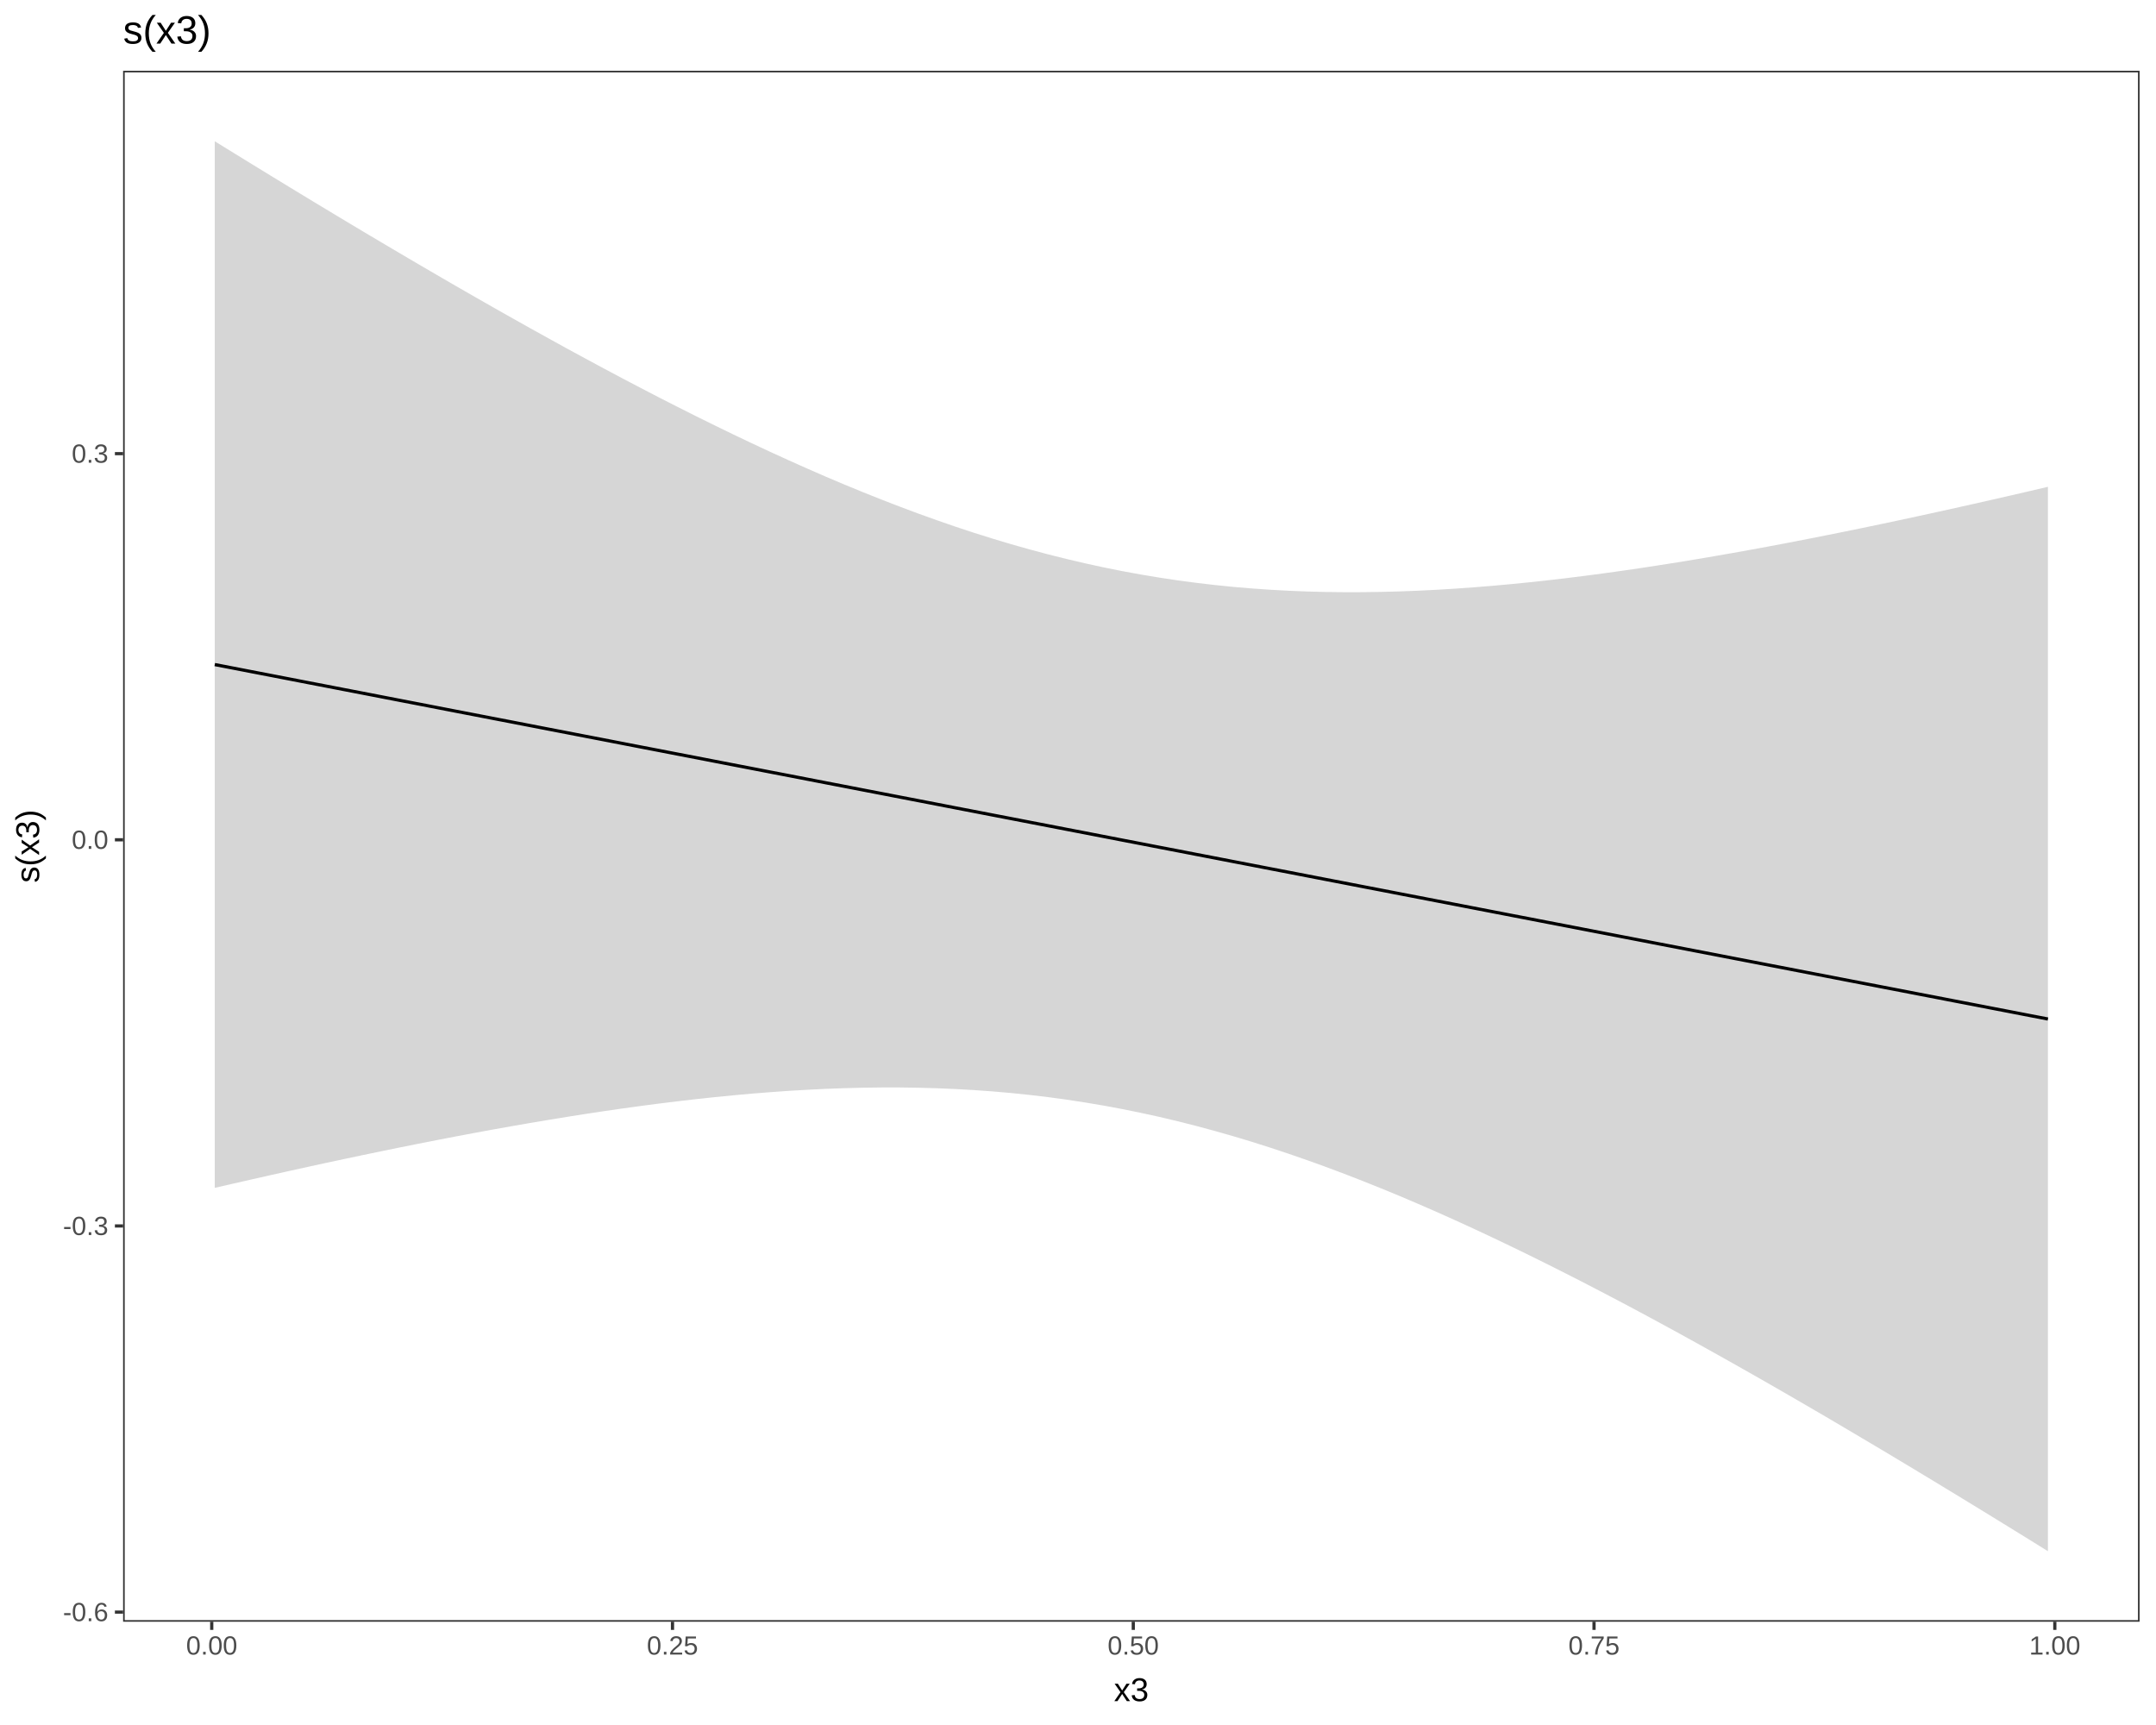
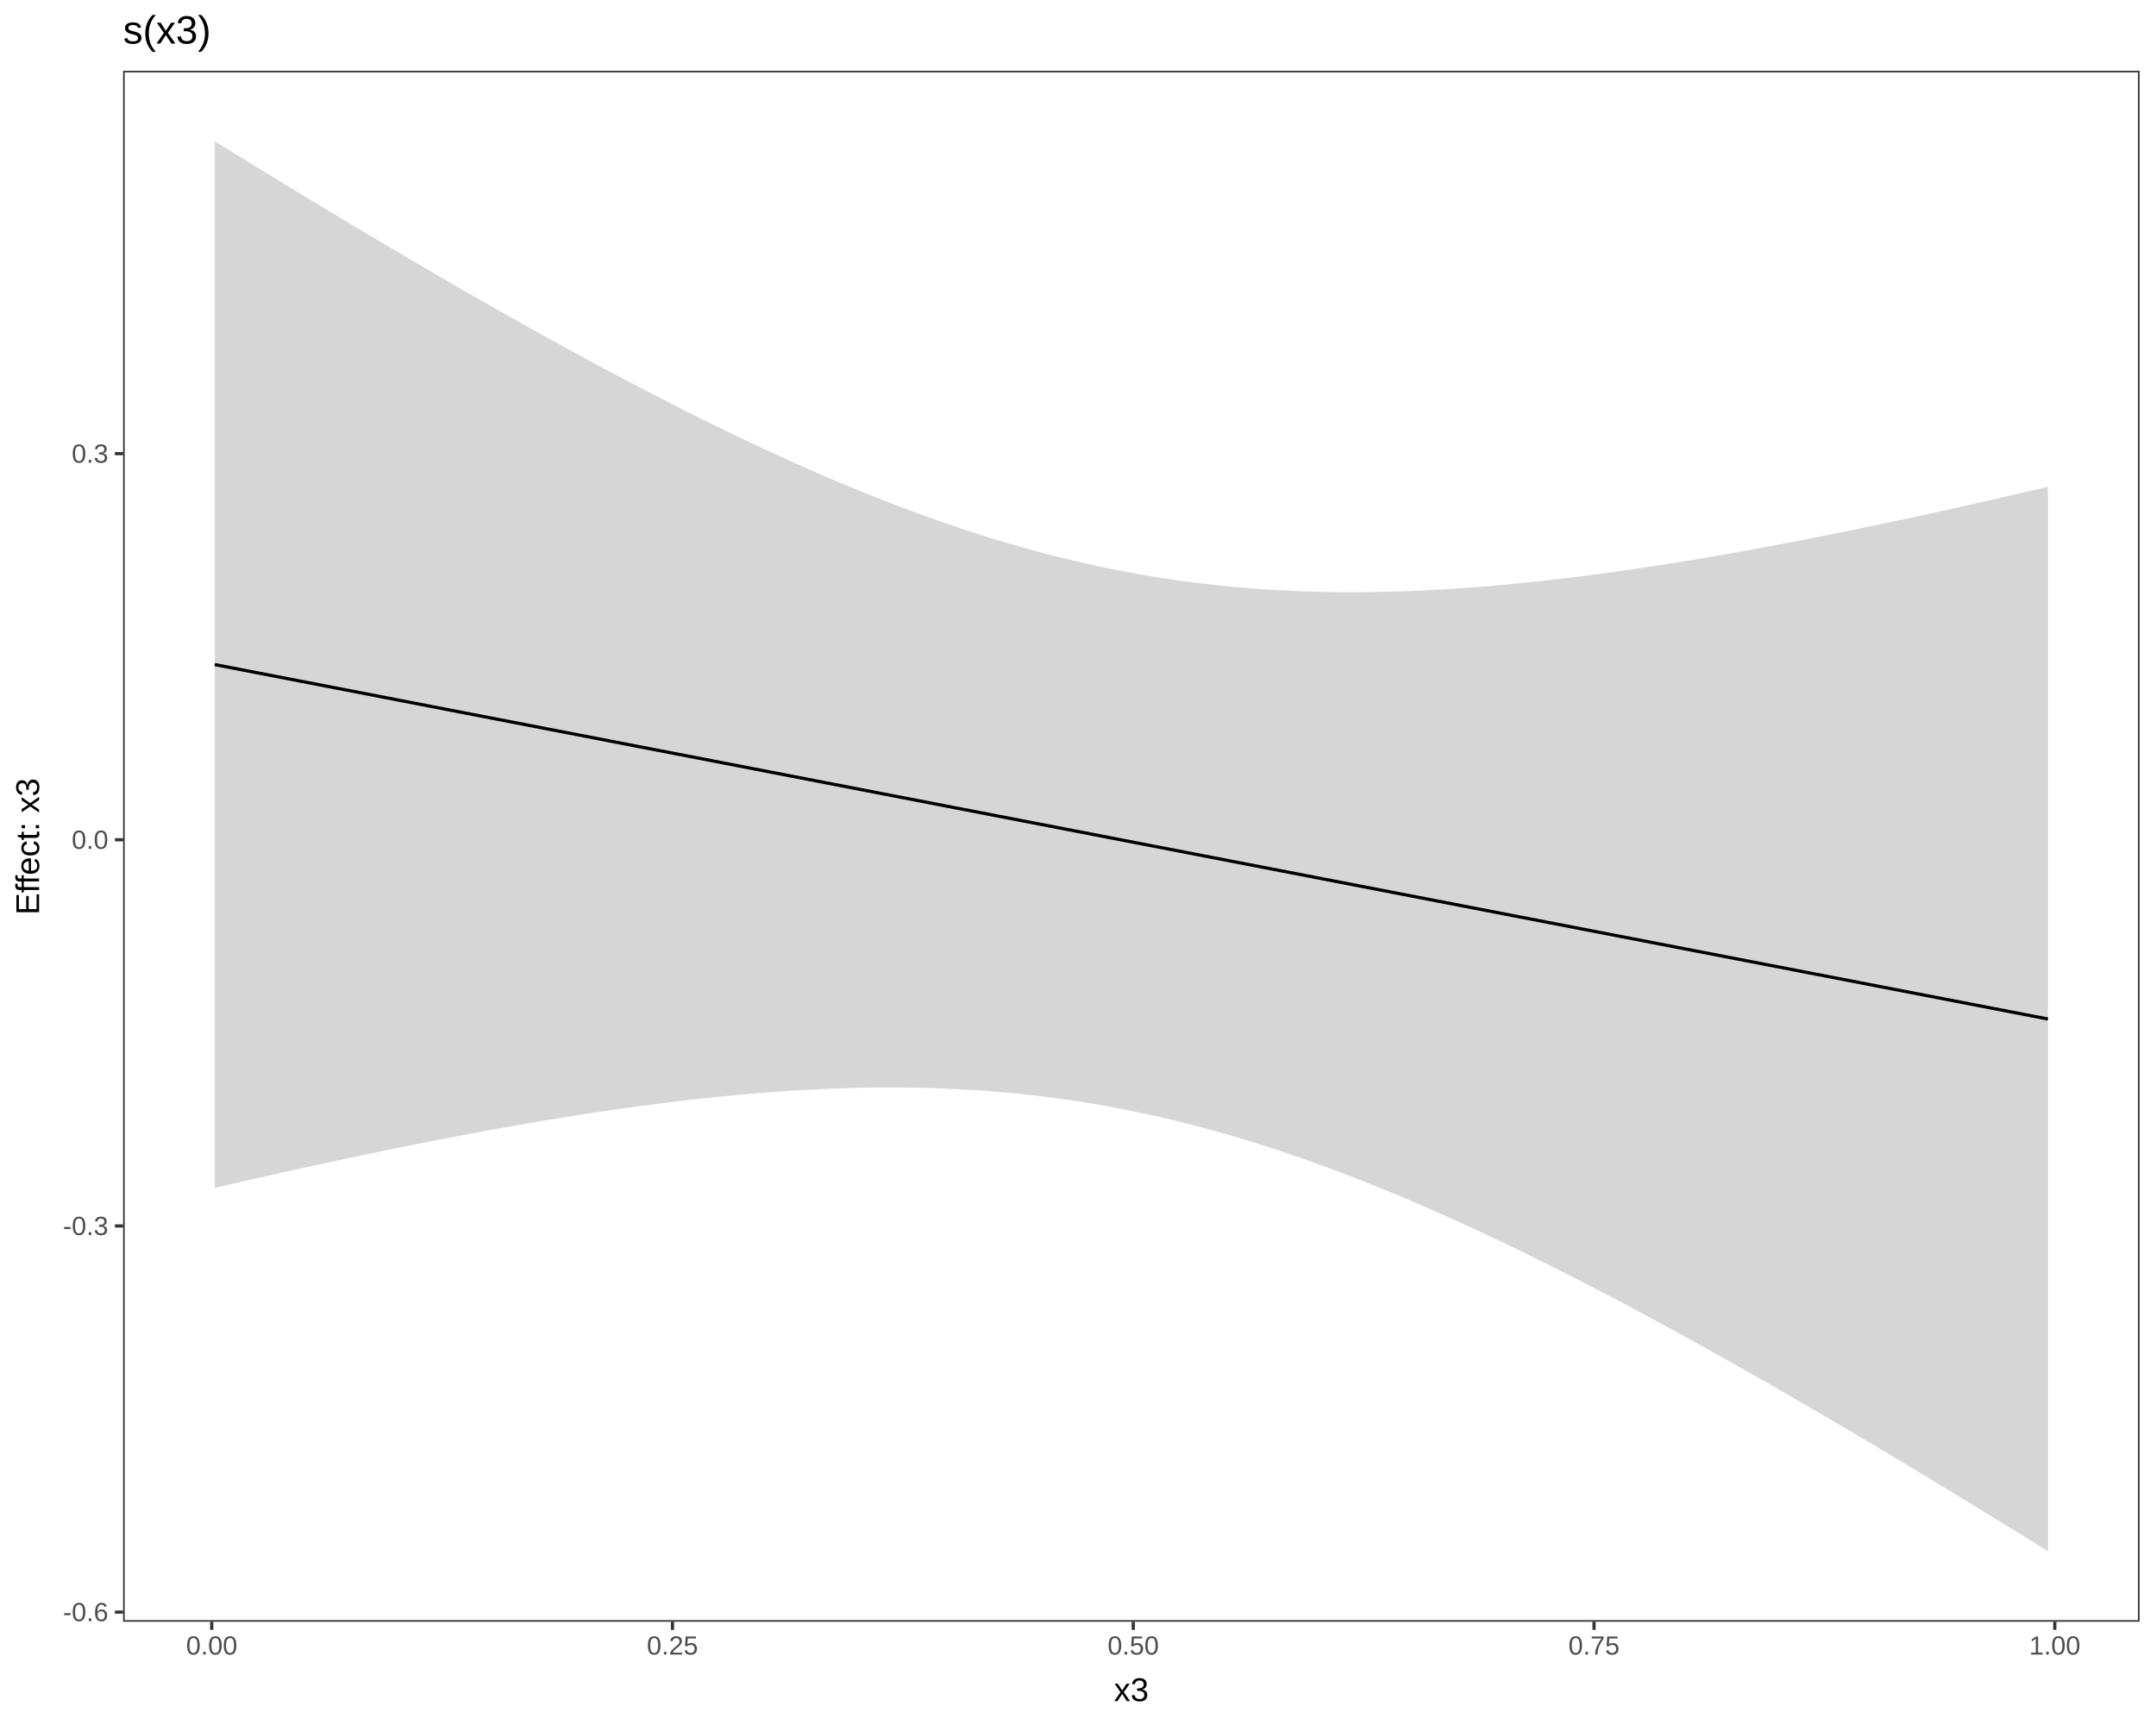
<svg xmlns="http://www.w3.org/2000/svg" viewBox="0 0 720.00 576.00">
  <defs>
    <style type="text/css">
    line, polyline, path, rect, circle {
      fill: none;
      stroke: #000000;
      stroke-linecap: round;
      stroke-linejoin: round;
      stroke-miterlimit: 10.00;
    }
  </style>
  </defs>
  <rect width="100%" height="100%" style="stroke: none; fill: #FFFFFF;" />
  <rect x="0.00" y="0.00" width="720.00" height="576.00" style="stroke-width: 1.07; stroke: #FFFFFF; fill: #FFFFFF;" />
  <defs>
    <clipPath id="cpNDEuMTEyMnw3MTQuNTIxfDU0MS41MDd8MjMuNjI2NQ==">
      <rect x="41.11" y="23.63" width="673.41" height="517.88" />
    </clipPath>
  </defs>
  <rect x="41.11" y="23.63" width="673.41" height="517.88" style="stroke-width: 1.07; stroke: none; fill: #FFFFFF;" clip-path="url(#cpNDEuMTEyMnw3MTQuNTIxfDU0MS41MDd8MjMuNjI2NQ==)" />
  <polyline points="71.72,47.17 77.91,50.99 84.09,54.79 90.27,58.58 96.46,62.35 102.64,66.11 108.82,69.84 115.01,73.56 121.19,77.26 127.38,80.94 133.56,84.59 139.74,88.22 145.93,91.83 152.11,95.42 158.29,98.97 164.48,102.50 170.66,106.00 176.85,109.47 183.03,112.90 189.21,116.31 195.40,119.67 201.58,123.00 207.76,126.29 213.95,129.53 220.13,132.74 226.31,135.89 232.50,139.00 238.68,142.05 244.87,145.06 251.05,148.00 257.23,150.89 263.42,153.71 269.60,156.47 275.78,159.17 281.97,161.79 288.15,164.33 294.34,166.80 300.52,169.19 306.70,171.50 312.89,173.72 319.07,175.86 325.25,177.90 331.44,179.84 337.62,181.70 343.81,183.45 349.99,185.10 356.17,186.65 362.36,188.10 368.54,189.45 374.72,190.69 380.91,191.83 387.09,192.86 393.28,193.79 399.46,194.61 405.64,195.34 411.83,195.97 418.01,196.49 424.19,196.92 430.38,197.26 436.56,197.51 442.75,197.67 448.93,197.74 455.11,197.73 461.30,197.64 467.48,197.48 473.66,197.24 479.85,196.93 486.03,196.55 492.22,196.11 498.40,195.61 504.58,195.05 510.77,194.43 516.95,193.76 523.13,193.04 529.32,192.27 535.50,191.45 541.69,190.59 547.87,189.69 554.05,188.74 560.24,187.77 566.42,186.75 572.60,185.70 578.79,184.62 584.97,183.51 591.16,182.37 597.34,181.20 603.52,180.00 609.71,178.78 615.89,177.54 622.07,176.27 628.26,174.98 634.44,173.67 640.62,172.34 646.81,170.99 652.99,169.63 659.18,168.24 665.36,166.84 671.54,165.43 677.73,164.00 683.91,162.55 683.91,517.97 677.73,514.13 671.54,510.31 665.36,506.51 659.18,502.72 652.99,498.95 646.81,495.19 640.62,491.45 634.44,487.73 628.26,484.03 622.07,480.36 615.89,476.70 609.71,473.06 603.52,469.45 597.34,465.87 591.16,462.31 584.97,458.78 578.79,455.28 572.60,451.81 566.42,448.37 560.24,444.96 554.05,441.59 547.87,438.26 541.69,434.97 535.50,431.72 529.32,428.51 523.13,425.35 516.95,422.24 510.77,419.18 504.58,416.17 498.40,413.22 492.22,410.32 486.03,407.49 479.85,404.72 473.66,402.02 467.48,399.39 461.30,396.84 455.11,394.36 448.93,391.96 442.75,389.64 436.56,387.41 430.38,385.27 424.19,383.21 418.01,381.25 411.83,379.39 405.64,377.63 399.46,375.96 393.28,374.40 387.09,372.93 380.91,371.58 374.72,370.32 368.54,369.17 362.36,368.13 356.17,367.18 349.99,366.34 343.81,365.61 337.62,364.97 331.44,364.43 325.25,363.99 319.07,363.64 312.89,363.38 306.70,363.21 300.52,363.12 294.34,363.12 288.15,363.20 281.97,363.36 275.78,363.58 269.60,363.89 263.42,364.25 257.23,364.69 251.05,365.18 244.87,365.74 238.68,366.35 232.50,367.01 226.31,367.73 220.13,368.49 213.95,369.30 207.76,370.15 201.58,371.05 195.40,371.98 189.21,372.96 183.03,373.97 176.85,375.01 170.66,376.09 164.48,377.19 158.29,378.33 152.11,379.49 145.93,380.69 139.74,381.90 133.56,383.14 127.38,384.41 121.19,385.69 115.01,387.00 108.82,388.32 102.64,389.67 96.46,391.03 90.27,392.41 84.09,393.81 77.91,395.22 71.72,396.64 " style="stroke-width: 1.07; stroke: none; fill: #333333; fill-opacity: 0.20;" clip-path="url(#cpNDEuMTEyMnw3MTQuNTIxfDU0MS41MDd8MjMuNjI2NQ==)" />
  <polyline points="71.72,221.91 77.91,223.10 84.09,224.30 90.27,225.49 96.46,226.69 102.64,227.89 108.82,229.08 115.01,230.28 121.19,231.47 127.38,232.67 133.56,233.87 139.74,235.06 145.93,236.26 152.11,237.46 158.29,238.65 164.48,239.85 170.66,241.04 176.85,242.24 183.03,243.44 189.21,244.63 195.40,245.83 201.58,247.02 207.76,248.22 213.95,249.42 220.13,250.61 226.31,251.81 232.50,253.00 238.68,254.20 244.87,255.40 251.05,256.59 257.23,257.79 263.42,258.98 269.60,260.18 275.78,261.38 281.97,262.57 288.15,263.77 294.34,264.96 300.52,266.16 306.70,267.35 312.89,268.55 319.07,269.75 325.25,270.94 331.44,272.14 337.62,273.33 343.81,274.53 349.99,275.72 356.17,276.92 362.36,278.11 368.54,279.31 374.72,280.51 380.91,281.70 387.09,282.90 393.28,284.09 399.46,285.29 405.64,286.48 411.83,287.68 418.01,288.87 424.19,290.07 430.38,291.26 436.56,292.46 442.75,293.66 448.93,294.85 455.11,296.05 461.30,297.24 467.48,298.44 473.66,299.63 479.85,300.83 486.03,302.02 492.22,303.22 498.40,304.41 504.58,305.61 510.77,306.80 516.95,308.00 523.13,309.19 529.32,310.39 535.50,311.58 541.69,312.78 547.87,313.97 554.05,315.17 560.24,316.36 566.42,317.56 572.60,318.75 578.79,319.95 584.97,321.14 591.16,322.34 597.34,323.53 603.52,324.73 609.71,325.92 615.89,327.12 622.07,328.31 628.26,329.51 634.44,330.70 640.62,331.90 646.81,333.09 652.99,334.29 659.18,335.48 665.36,336.68 671.54,337.87 677.73,339.07 683.91,340.26 " style="stroke-width: 1.07; stroke-linecap: butt;" clip-path="url(#cpNDEuMTEyMnw3MTQuNTIxfDU0MS41MDd8MjMuNjI2NQ==)" />
  <rect x="41.11" y="23.63" width="673.41" height="517.88" style="stroke-width: 1.07; stroke: #333333;" clip-path="url(#cpNDEuMTEyMnw3MTQuNTIxfDU0MS41MDd8MjMuNjI2NQ==)" />
  <defs>
    <clipPath id="cpMHw3MjB8NTc2fDA=">
      <rect x="0.00" y="0.00" width="720.00" height="576.00" />
    </clipPath>
  </defs>
  <g clip-path="url(#cpMHw3MjB8NTc2fDA=)">
    <text x="21.02" y="541.33" style="font-size: 8.80px; fill: #4D4D4D; font-family: Liberation Sans;" textLength="15.16px" lengthAdjust="spacingAndGlyphs">-0.6</text>
  </g>
  <g clip-path="url(#cpMHw3MjB8NTc2fDA=)">
    <text x="21.02" y="412.39" style="font-size: 8.80px; fill: #4D4D4D; font-family: Liberation Sans;" textLength="15.16px" lengthAdjust="spacingAndGlyphs">-0.3</text>
  </g>
  <g clip-path="url(#cpMHw3MjB8NTc2fDA=)">
    <text x="23.95" y="283.45" style="font-size: 8.80px; fill: #4D4D4D; font-family: Liberation Sans;" textLength="12.23px" lengthAdjust="spacingAndGlyphs">0.0</text>
  </g>
  <g clip-path="url(#cpMHw3MjB8NTc2fDA=)">
    <text x="23.95" y="154.51" style="font-size: 8.80px; fill: #4D4D4D; font-family: Liberation Sans;" textLength="12.23px" lengthAdjust="spacingAndGlyphs">0.3</text>
  </g>
  <polyline points="38.37,538.30 41.11,538.30 " style="stroke-width: 1.07; stroke: #333333; stroke-linecap: butt;" clip-path="url(#cpMHw3MjB8NTc2fDA=)" />
  <polyline points="38.37,409.36 41.11,409.36 " style="stroke-width: 1.07; stroke: #333333; stroke-linecap: butt;" clip-path="url(#cpMHw3MjB8NTc2fDA=)" />
  <polyline points="38.37,280.42 41.11,280.42 " style="stroke-width: 1.07; stroke: #333333; stroke-linecap: butt;" clip-path="url(#cpMHw3MjB8NTc2fDA=)" />
  <polyline points="38.37,151.48 41.11,151.48 " style="stroke-width: 1.07; stroke: #333333; stroke-linecap: butt;" clip-path="url(#cpMHw3MjB8NTc2fDA=)" />
  <polyline points="70.71,544.25 70.71,541.51 " style="stroke-width: 1.07; stroke: #333333; stroke-linecap: butt;" clip-path="url(#cpMHw3MjB8NTc2fDA=)" />
  <polyline points="224.58,544.25 224.58,541.51 " style="stroke-width: 1.07; stroke: #333333; stroke-linecap: butt;" clip-path="url(#cpMHw3MjB8NTc2fDA=)" />
  <polyline points="378.46,544.25 378.46,541.51 " style="stroke-width: 1.07; stroke: #333333; stroke-linecap: butt;" clip-path="url(#cpMHw3MjB8NTc2fDA=)" />
  <polyline points="532.33,544.25 532.33,541.51 " style="stroke-width: 1.07; stroke: #333333; stroke-linecap: butt;" clip-path="url(#cpMHw3MjB8NTc2fDA=)" />
  <polyline points="686.21,544.25 686.21,541.51 " style="stroke-width: 1.07; stroke: #333333; stroke-linecap: butt;" clip-path="url(#cpMHw3MjB8NTc2fDA=)" />
  <g clip-path="url(#cpMHw3MjB8NTc2fDA=)">
    <text x="62.15" y="552.49" style="font-size: 8.80px; fill: #4D4D4D; font-family: Liberation Sans;" textLength="17.13px" lengthAdjust="spacingAndGlyphs">0.00</text>
  </g>
  <g clip-path="url(#cpMHw3MjB8NTc2fDA=)">
    <text x="216.02" y="552.49" style="font-size: 8.80px; fill: #4D4D4D; font-family: Liberation Sans;" textLength="17.13px" lengthAdjust="spacingAndGlyphs">0.25</text>
  </g>
  <g clip-path="url(#cpMHw3MjB8NTc2fDA=)">
    <text x="369.89" y="552.49" style="font-size: 8.80px; fill: #4D4D4D; font-family: Liberation Sans;" textLength="17.13px" lengthAdjust="spacingAndGlyphs">0.50</text>
  </g>
  <g clip-path="url(#cpMHw3MjB8NTc2fDA=)">
    <text x="523.77" y="552.49" style="font-size: 8.80px; fill: #4D4D4D; font-family: Liberation Sans;" textLength="17.13px" lengthAdjust="spacingAndGlyphs">0.75</text>
  </g>
  <g clip-path="url(#cpMHw3MjB8NTc2fDA=)">
    <text x="677.64" y="552.49" style="font-size: 8.80px; fill: #4D4D4D; font-family: Liberation Sans;" textLength="17.13px" lengthAdjust="spacingAndGlyphs">1.00</text>
  </g>
  <g clip-path="url(#cpMHw3MjB8NTc2fDA=)">
    <text x="372.01" y="568.03" style="font-size: 11.00px; font-family: Liberation Sans;" textLength="11.62px" lengthAdjust="spacingAndGlyphs">x3</text>
  </g>
  <g clip-path="url(#cpMHw3MjB8NTc2fDA=)">
-     <text transform="translate(13.05,294.79) rotate(-90)" style="font-size: 11.00px; font-family: Liberation Sans;" textLength="24.44px" lengthAdjust="spacingAndGlyphs">s(x3)</text>
+     <text transform="translate(13.05,305.49) rotate(-90)" style="font-size: 11.00px; font-family: Liberation Sans;" textLength="45.85px" lengthAdjust="spacingAndGlyphs">Effect: x3</text>
  </g>
  <g clip-path="url(#cpMHw3MjB8NTc2fDA=)">
    <text x="41.11" y="14.56" style="font-size: 13.20px; font-family: Liberation Sans;" textLength="29.33px" lengthAdjust="spacingAndGlyphs">s(x3)</text>
  </g>
</svg>
